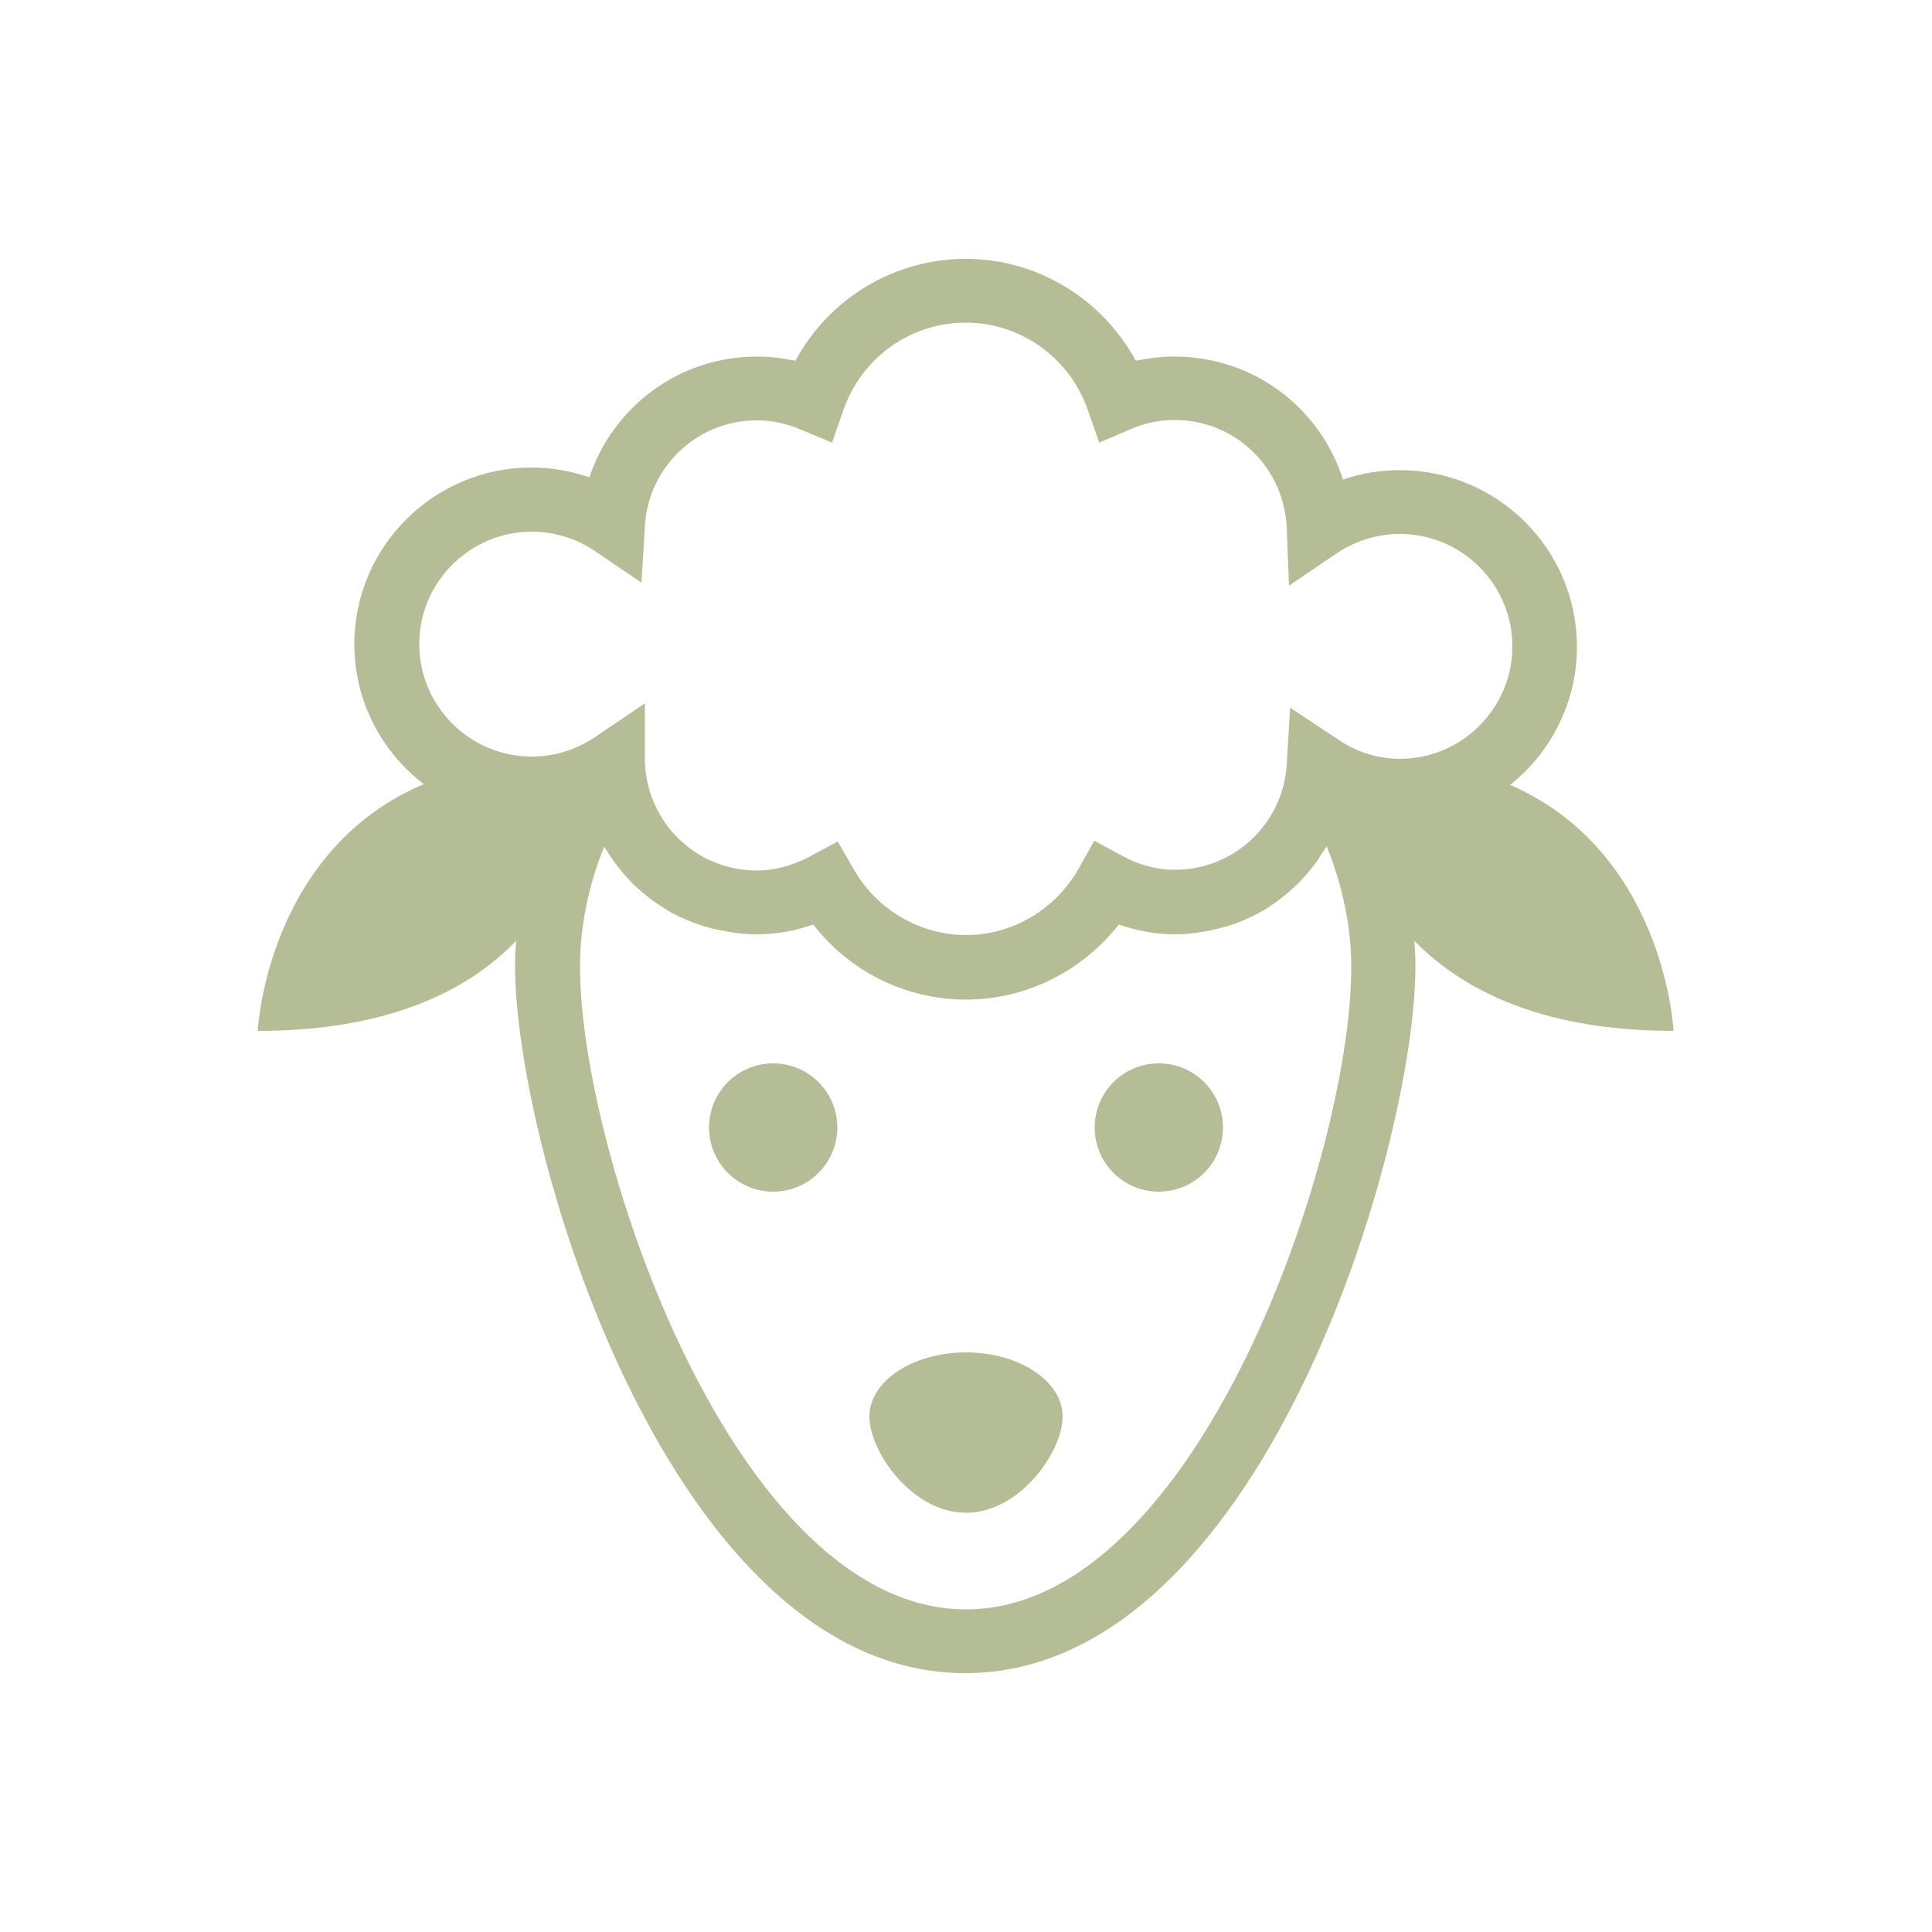
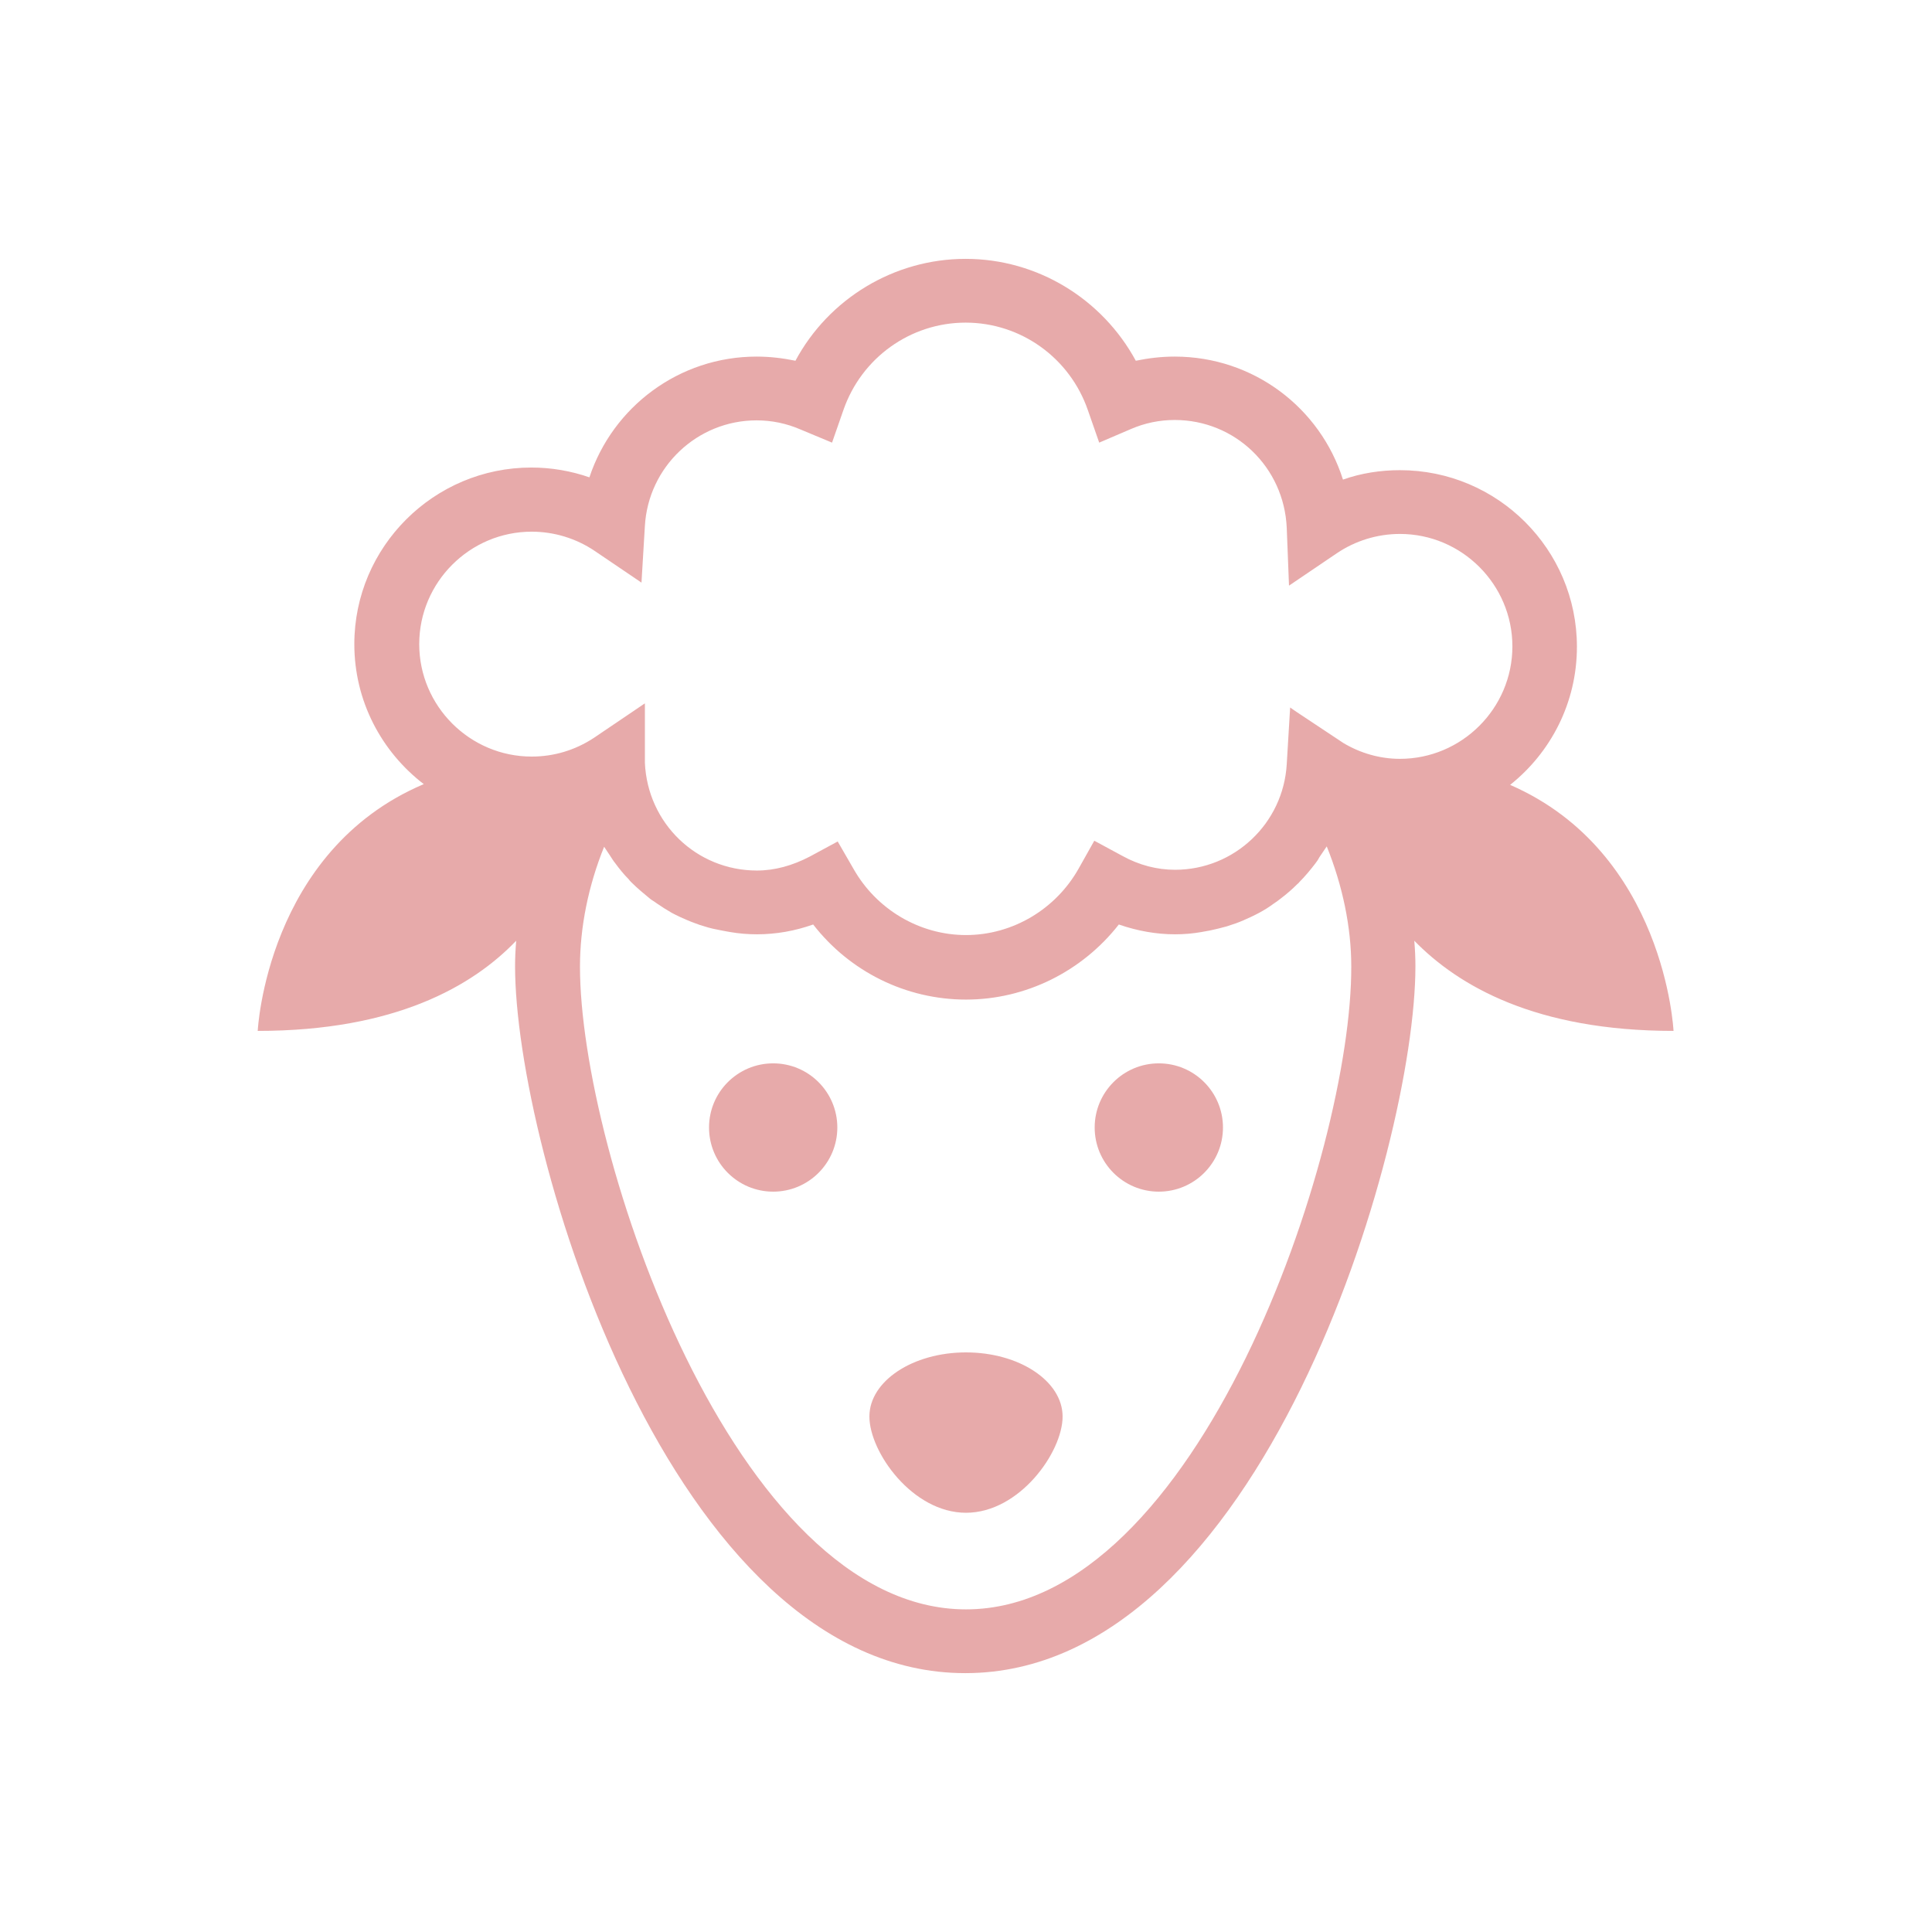
- <svg xmlns="http://www.w3.org/2000/svg" fill="rgba(106, 124, 44, .5)" version="1.1" x="0px" y="0px" viewBox="0 0 512 512" enable-background="new 0 0 512 512" xml:space="preserve">
+ <svg xmlns="http://www.w3.org/2000/svg" fill="rgba(209, 87, 87, .5)" version="1.1" x="0px" y="0px" viewBox="0 0 512 512" enable-background="new 0 0 512 512" xml:space="preserve">
  <g>
    <path d="M443.5,273.2c0,0-2.2-47.3-43.3-65.2c10.8-8.6,17.7-21.8,17.7-36.6c0-25.8-21-46.8-46.9-46.8c-5.2,0-10.3,0.8-15.1,2.5   c-6-19-23.7-32.6-44.6-32.6c-3.5,0-6.9,0.4-10.3,1.1c-8.9-16.4-26.1-27-45.1-27s-36.3,10.6-45.1,27c-3.4-0.7-6.8-1.1-10.3-1.1   c-20.5,0-38.1,13.3-44.3,32c-4.9-1.7-10.1-2.6-15.4-2.6c-25.8,0-46.9,21-46.9,46.8c0,15.1,7.2,28.5,18.4,37.1   c-41.7,17.7-44,65.4-44,65.4c36.5,0,57-11.9,68.5-23.9c-0.2,2.3-0.3,4.6-0.3,6.8c0,48.1,41,187.3,119.3,187.3   s119.3-139.2,119.3-187.3c0-2.3-0.1-4.5-0.3-6.8C386.5,261.3,407,273.2,443.5,273.2z M140.9,140.9c6,0,11.8,1.8,16.7,5.1l12.4,8.4   l0.9-15c0.9-15.7,13.9-28,29.6-28c4,0,7.9,0.8,11.6,2.4l8.4,3.5l3-8.6c4.8-13.9,17.8-23.2,32.4-23.2c14.6,0,27.6,9.3,32.4,23.2   l3,8.6l8.4-3.6c3.7-1.6,7.6-2.4,11.6-2.4c16,0,29,12.5,29.7,28.6l0.6,15.3l12.7-8.6c4.9-3.3,10.7-5.1,16.7-5.1   c16.4,0,29.8,13.4,29.8,29.8s-13.4,29.8-29.8,29.8c-5.3,0-10.5-1.5-15-4.2l-12.2-8.1l-1.9-1.3l0,0l0,0l-0.9,15   c-0.9,15.7-13.9,28-29.6,28c-4.7,0-9.5-1.2-14-3.7l-7.4-4l-4.1,7.3c-6.1,10.9-17.6,17.7-29.9,17.7c-12.3,0-23.8-6.8-29.9-17.7   L222,223l-7.4,4c-4.6,2.4-9.3,3.7-14,3.7c-16,0-29-12.5-29.7-28.6l0-15.7l-0.6,0.4l0,0l-2.8,1.9l-10.2,6.9   c-4.9,3.2-10.5,4.9-16.4,4.9c-16.4,0-29.8-13.4-29.8-29.8S124.5,140.9,140.9,140.9z M256,426.5c-61.5,0-102.3-121.2-102.3-170.3   c0-10.5,2.2-21.4,6.4-31.8c0.5,0.8,1.1,1.6,1.6,2.4c0.4,0.6,0.8,1.3,1.3,1.9c1.1,1.5,2.3,3,3.6,4.3c0.2,0.3,0.4,0.5,0.7,0.8   c1.6,1.6,3.3,3,5,4.4c0.5,0.4,1.1,0.7,1.6,1.1c1.3,0.9,2.7,1.8,4.1,2.6c0.7,0.4,1.4,0.7,2.2,1.1c1.3,0.6,2.7,1.2,4.1,1.7   c0.8,0.3,1.6,0.6,2.4,0.8c1.5,0.5,3,0.8,4.6,1.1c0.7,0.1,1.4,0.3,2.2,0.4c2.3,0.4,4.7,0.6,7.1,0.6c5.1,0,10.1-0.9,14.9-2.6   c9.7,12.5,24.6,19.9,40.5,19.9s30.8-7.5,40.5-19.9c4.9,1.7,9.9,2.6,14.9,2.6c2.4,0,4.7-0.2,7-0.6c0.7-0.1,1.4-0.3,2.2-0.4   c1.5-0.3,3-0.7,4.5-1.1c0.8-0.3,1.6-0.5,2.4-0.8c1.4-0.5,2.7-1.1,4-1.7c0.8-0.4,1.5-0.7,2.2-1.1c1.3-0.7,2.6-1.5,3.8-2.4   c0.6-0.4,1.2-0.8,1.8-1.3c1.6-1.2,3.1-2.5,4.5-3.9c0.2-0.2,0.4-0.3,0.5-0.5c1.6-1.6,3-3.3,4.3-5c0.4-0.5,0.8-1.1,1.1-1.7   c0.6-0.9,1.3-1.9,1.9-2.8c4.2,10.4,6.5,21.4,6.5,31.8C358.3,305.3,317.5,426.5,256,426.5z" />
    <ellipse cx="204.9" cy="298.8" rx="17" ry="17" />
    <ellipse cx="307.1" cy="298.8" rx="17" ry="17" />
    <path d="M256,358.4c-14.1,0-25.6,7.6-25.6,17c0,9.4,11.4,25.5,25.6,25.5s25.6-16.1,25.6-25.5C281.6,366,270.1,358.4,256,358.4z" />
  </g>
</svg>
